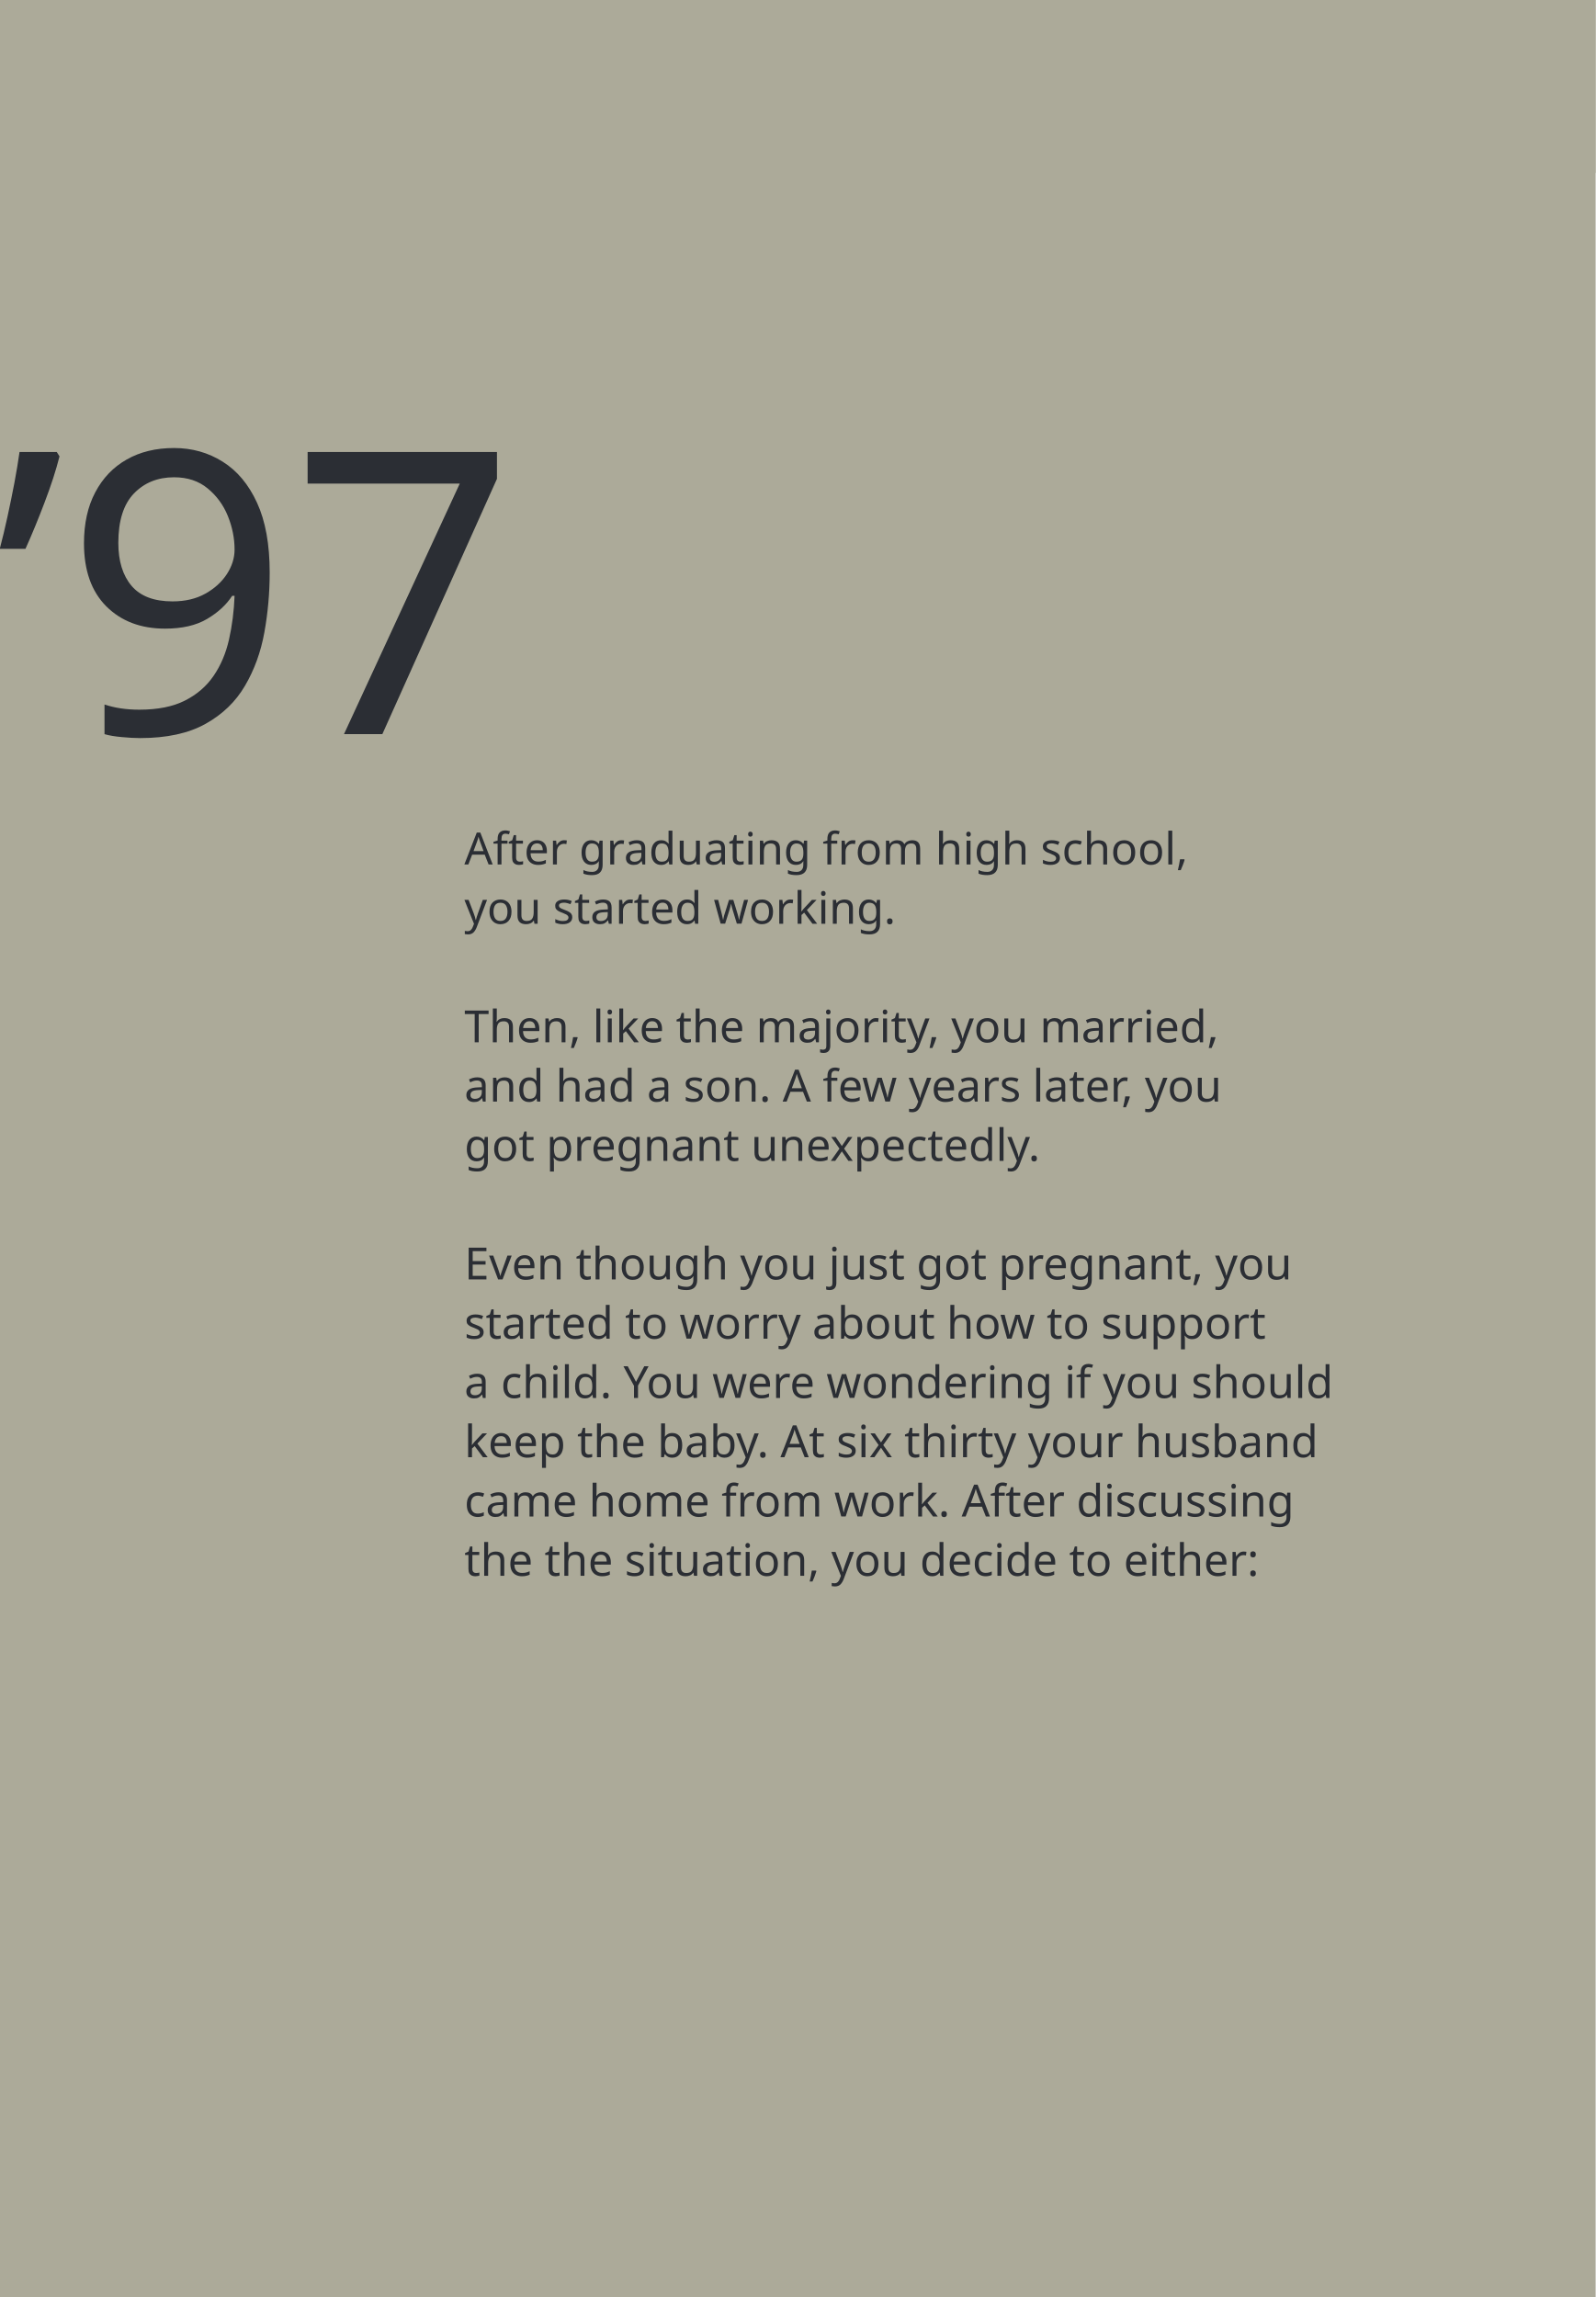
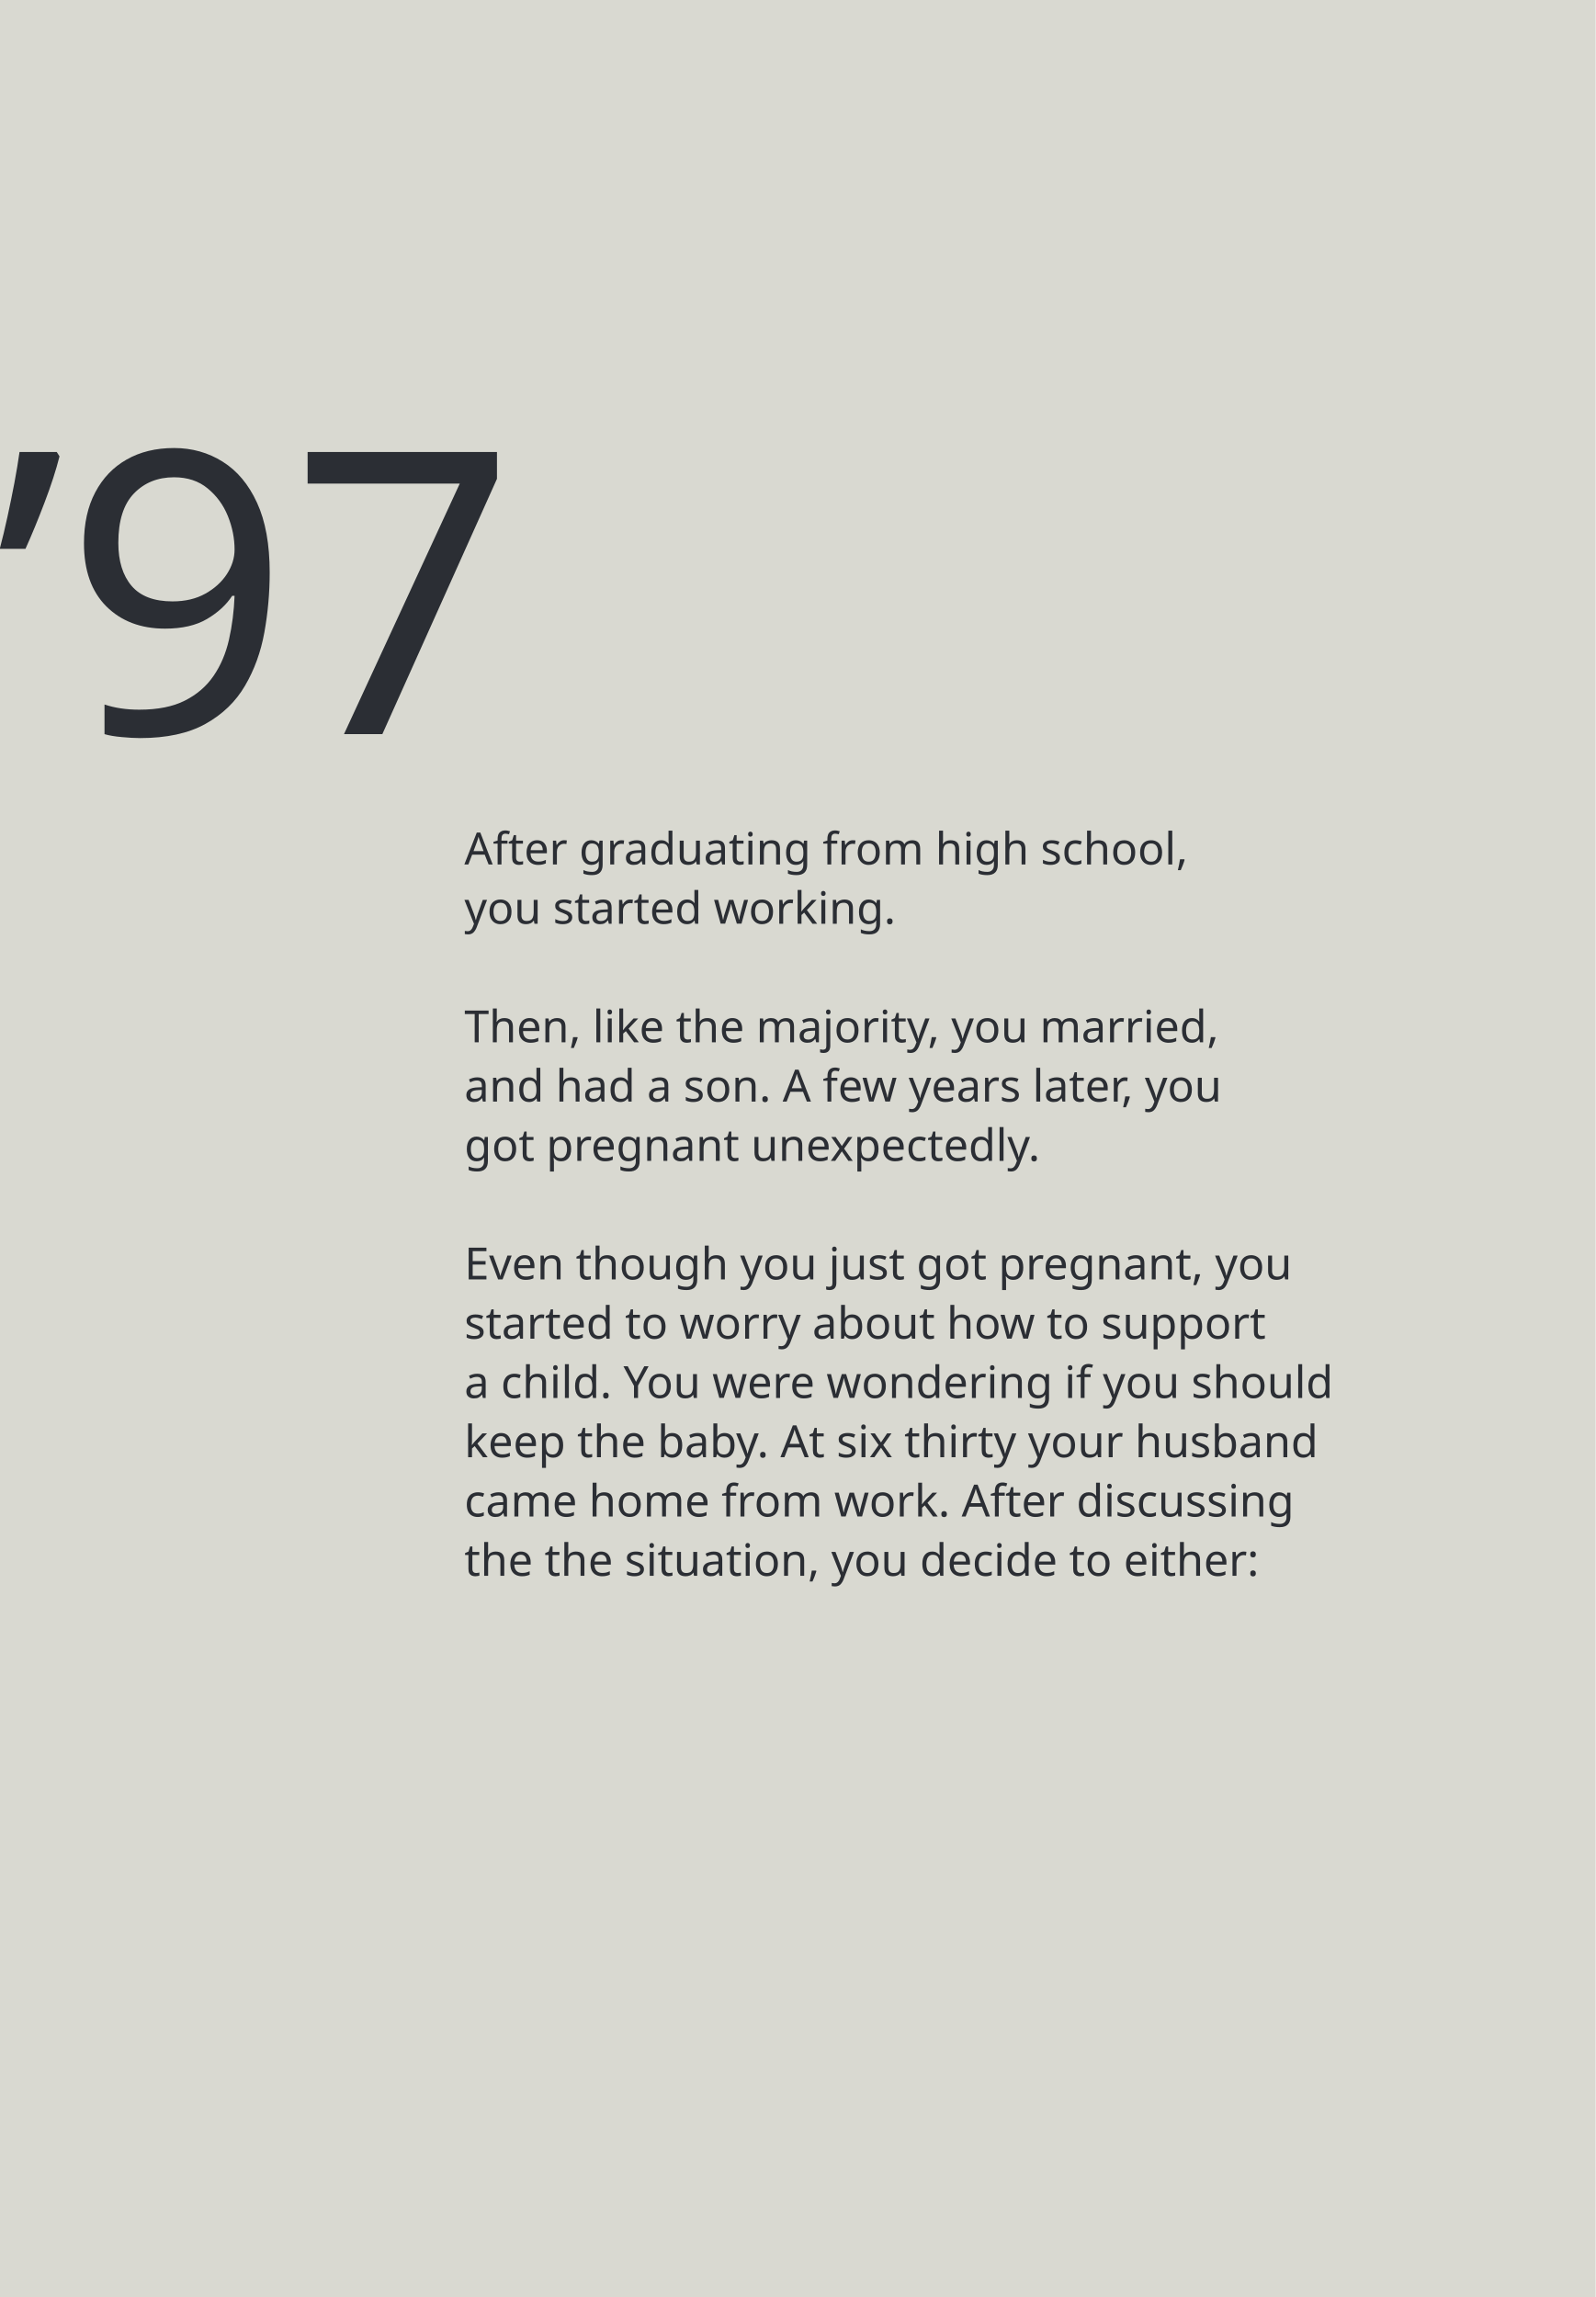
<svg xmlns="http://www.w3.org/2000/svg" width="323" height="465" viewBox="0 0 323 465">
  <defs>
    <style>
      .cls-1, .cls-9 {
        fill: none;
      }

      .cls-2 {
        clip-path: url(#clip-Artboard_13);
      }

      .cls-3 {
-         fill: #acaa99;
+         fill: #d9d9d1;
      }

      .cls-4, .cls-5, .cls-6 {
        fill: #2b2e34;
      }

      .cls-4 {
        font-size: 11px;
      }

      .cls-4, .cls-5 {
        font-family: NeueHaasUnicaW1G-Regular, Neue Haas Unica W1G;
      }

      .cls-5 {
        font-size: 9px;
      }

      .cls-6 {
        font-size: 80px;
        font-family: NeueHaasUnicaW1G-Light, Neue Haas Unica W1G;
        font-weight: 300;
      }

      .cls-7 {
        clip-path: url(#clip-path);
      }

      .cls-8 {
        fill: #869594;
      }

      .cls-9 {
        stroke: #2b2e34;
      }

      .cls-10 {
        fill: #fff;
      }
    </style>
    <clipPath id="clip-path">
      <path id="Path_17" data-name="Path 17" class="cls-1" d="M0,0H389.109V-468H0Z" />
    </clipPath>
    <clipPath id="clip-Artboard_13">
      <rect width="323" height="465" />
    </clipPath>
  </defs>
  <g id="Artboard_13" data-name="Artboard – 13" class="cls-2">
    <rect class="cls-10" width="323" height="465" />
    <g id="Group_24" data-name="Group 24" transform="translate(-9 468)">
      <path id="Path_24" data-name="Path 24" class="cls-3" d="M9,68H333V-469H9Z" transform="translate(0 0)" />
    </g>
-     <rect id="Rectangle_1" data-name="Rectangle 1" class="cls-3" width="323" height="35" />
    <g id="Group" transform="translate(158 467)">
      <text id="_" data-name=" " class="cls-4" transform="translate(312.906 -250.09)">
        <tspan x="0" y="0"> </tspan>
      </text>
      <text id="_2" data-name=" " class="cls-4" transform="translate(289.94 -211.084)">
        <tspan x="0" y="0"> </tspan>
      </text>
      <text id="_3" data-name=" " class="cls-4" transform="translate(299.554 -198.082)">
        <tspan x="0" y="0"> </tspan>
      </text>
      <text id="_4" data-name=" " class="cls-4" transform="translate(308.242 -185.08)">
        <tspan x="0" y="0"> </tspan>
      </text>
      <text id="After_graduating_from_high_school_you_started_working._Then_like_the_majority_you_married_and_had_a_son._A_few_years_later_you_got_pregnant_unexpectedly._Even_though_you_just_got_pregnant_you_started_to_worry_about_how_to_support_a_child._You_" data-name="After graduating from high school,  you started working.  Then, like the majority, you married,  and had a son. A few years later, you  got pregnant unexpectedly.   Even though you just got pregnant, you started to worry about how to support  a child. You " class="cls-5" transform="translate(-64 -302)">
        <tspan x="0" y="10">After graduating from high school, </tspan>
        <tspan x="0" y="22">you started working.</tspan>
        <tspan x="0" y="34" />
        <tspan x="0" y="46">Then, like the majority, you married, </tspan>
        <tspan x="0" y="58">and had a son. A few years later, you </tspan>
        <tspan x="0" y="70">got pregnant unexpectedly. </tspan>
        <tspan x="0" y="82" />
        <tspan x="0" y="94">Even though you just got pregnant, you </tspan>
        <tspan x="0" y="106">started to worry about how to support </tspan>
        <tspan x="0" y="118">a child. You were wondering if you should </tspan>
        <tspan x="0" y="130">keep the baby. At six thirty your husband </tspan>
        <tspan x="0" y="142">came home from work. After discussing </tspan>
        <tspan x="0" y="154">the the situation, you decide to either:</tspan>
      </text>
    </g>
    <text id="_97" data-name="’97" class="cls-6" transform="translate(-1 148.619)">
      <tspan x="0" y="0">’97</tspan>
    </text>
    <g id="Group_17" data-name="Group 17" class="cls-7" transform="translate(-42 467)">
      <g id="Group_16" data-name="Group 16" transform="translate(322.5 -144.671)">
        <path id="Path_16" data-name="Path 16" class="cls-8" d="M0,0" />
      </g>
    </g>
    <g id="Group_18" data-name="Group 18" transform="translate(280.5 322.329)">
      <path id="Path_18" data-name="Path 18" class="cls-9" d="M0,0" />
    </g>
  </g>
</svg>
